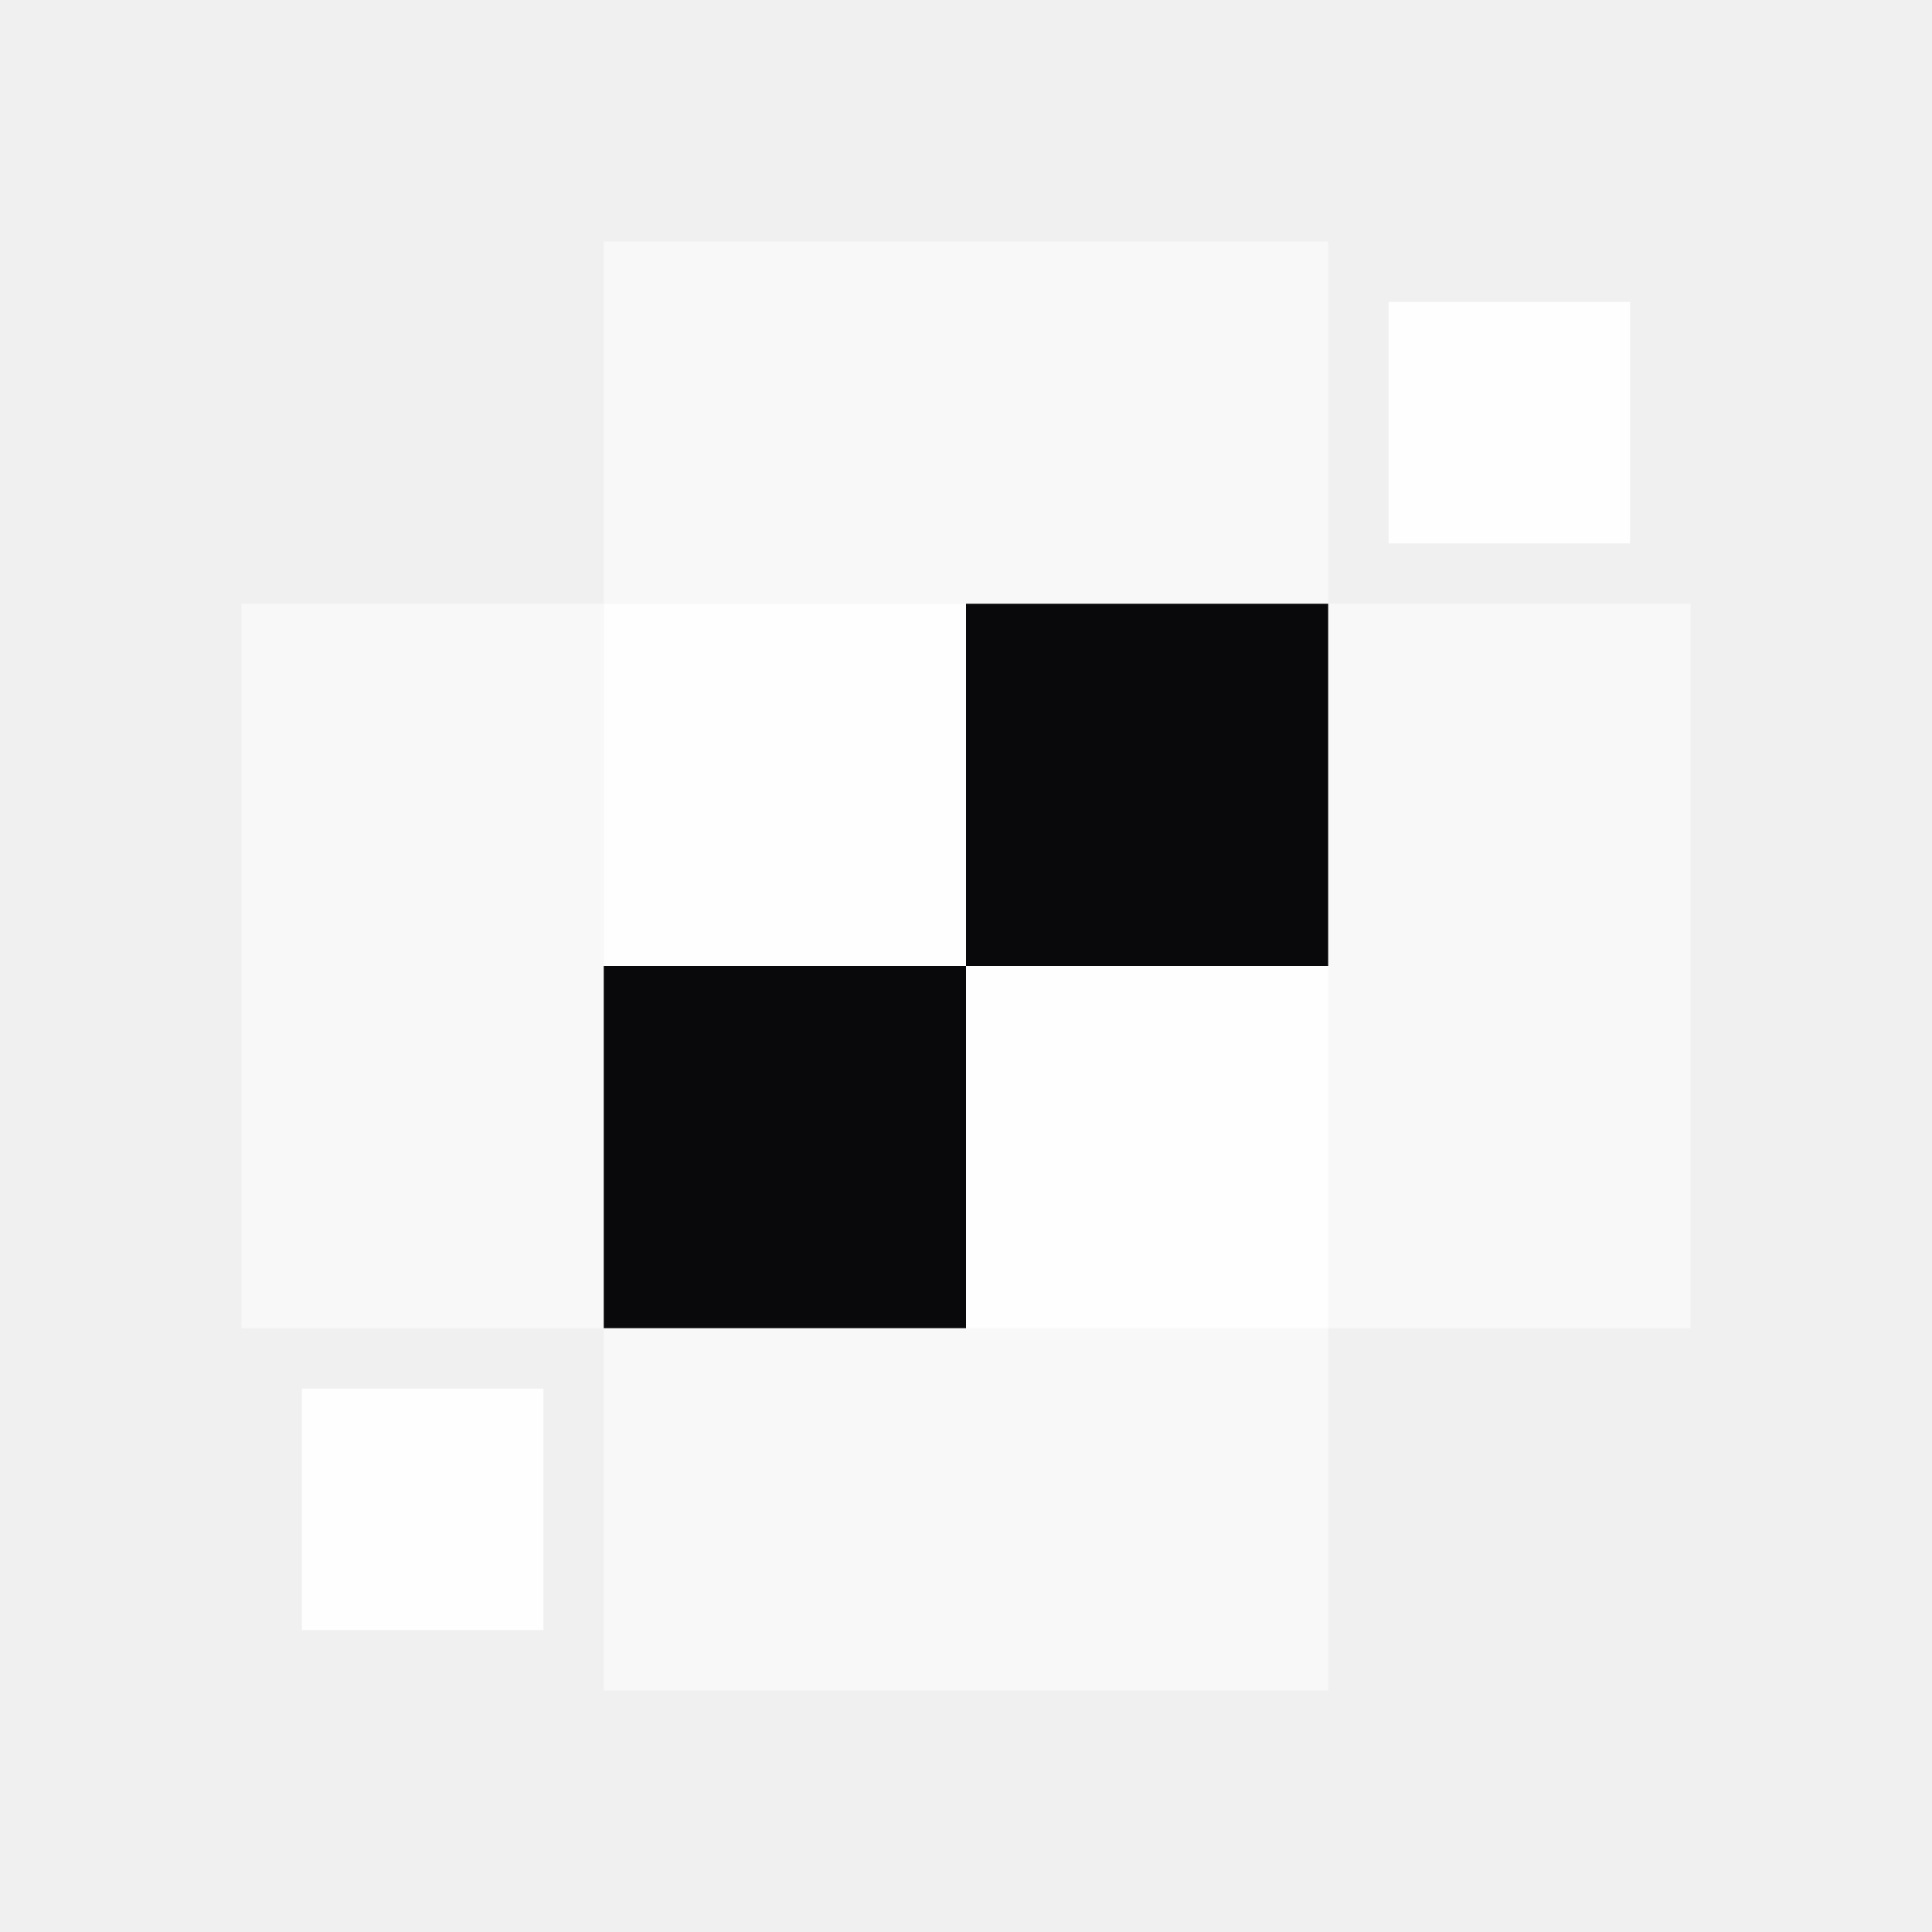
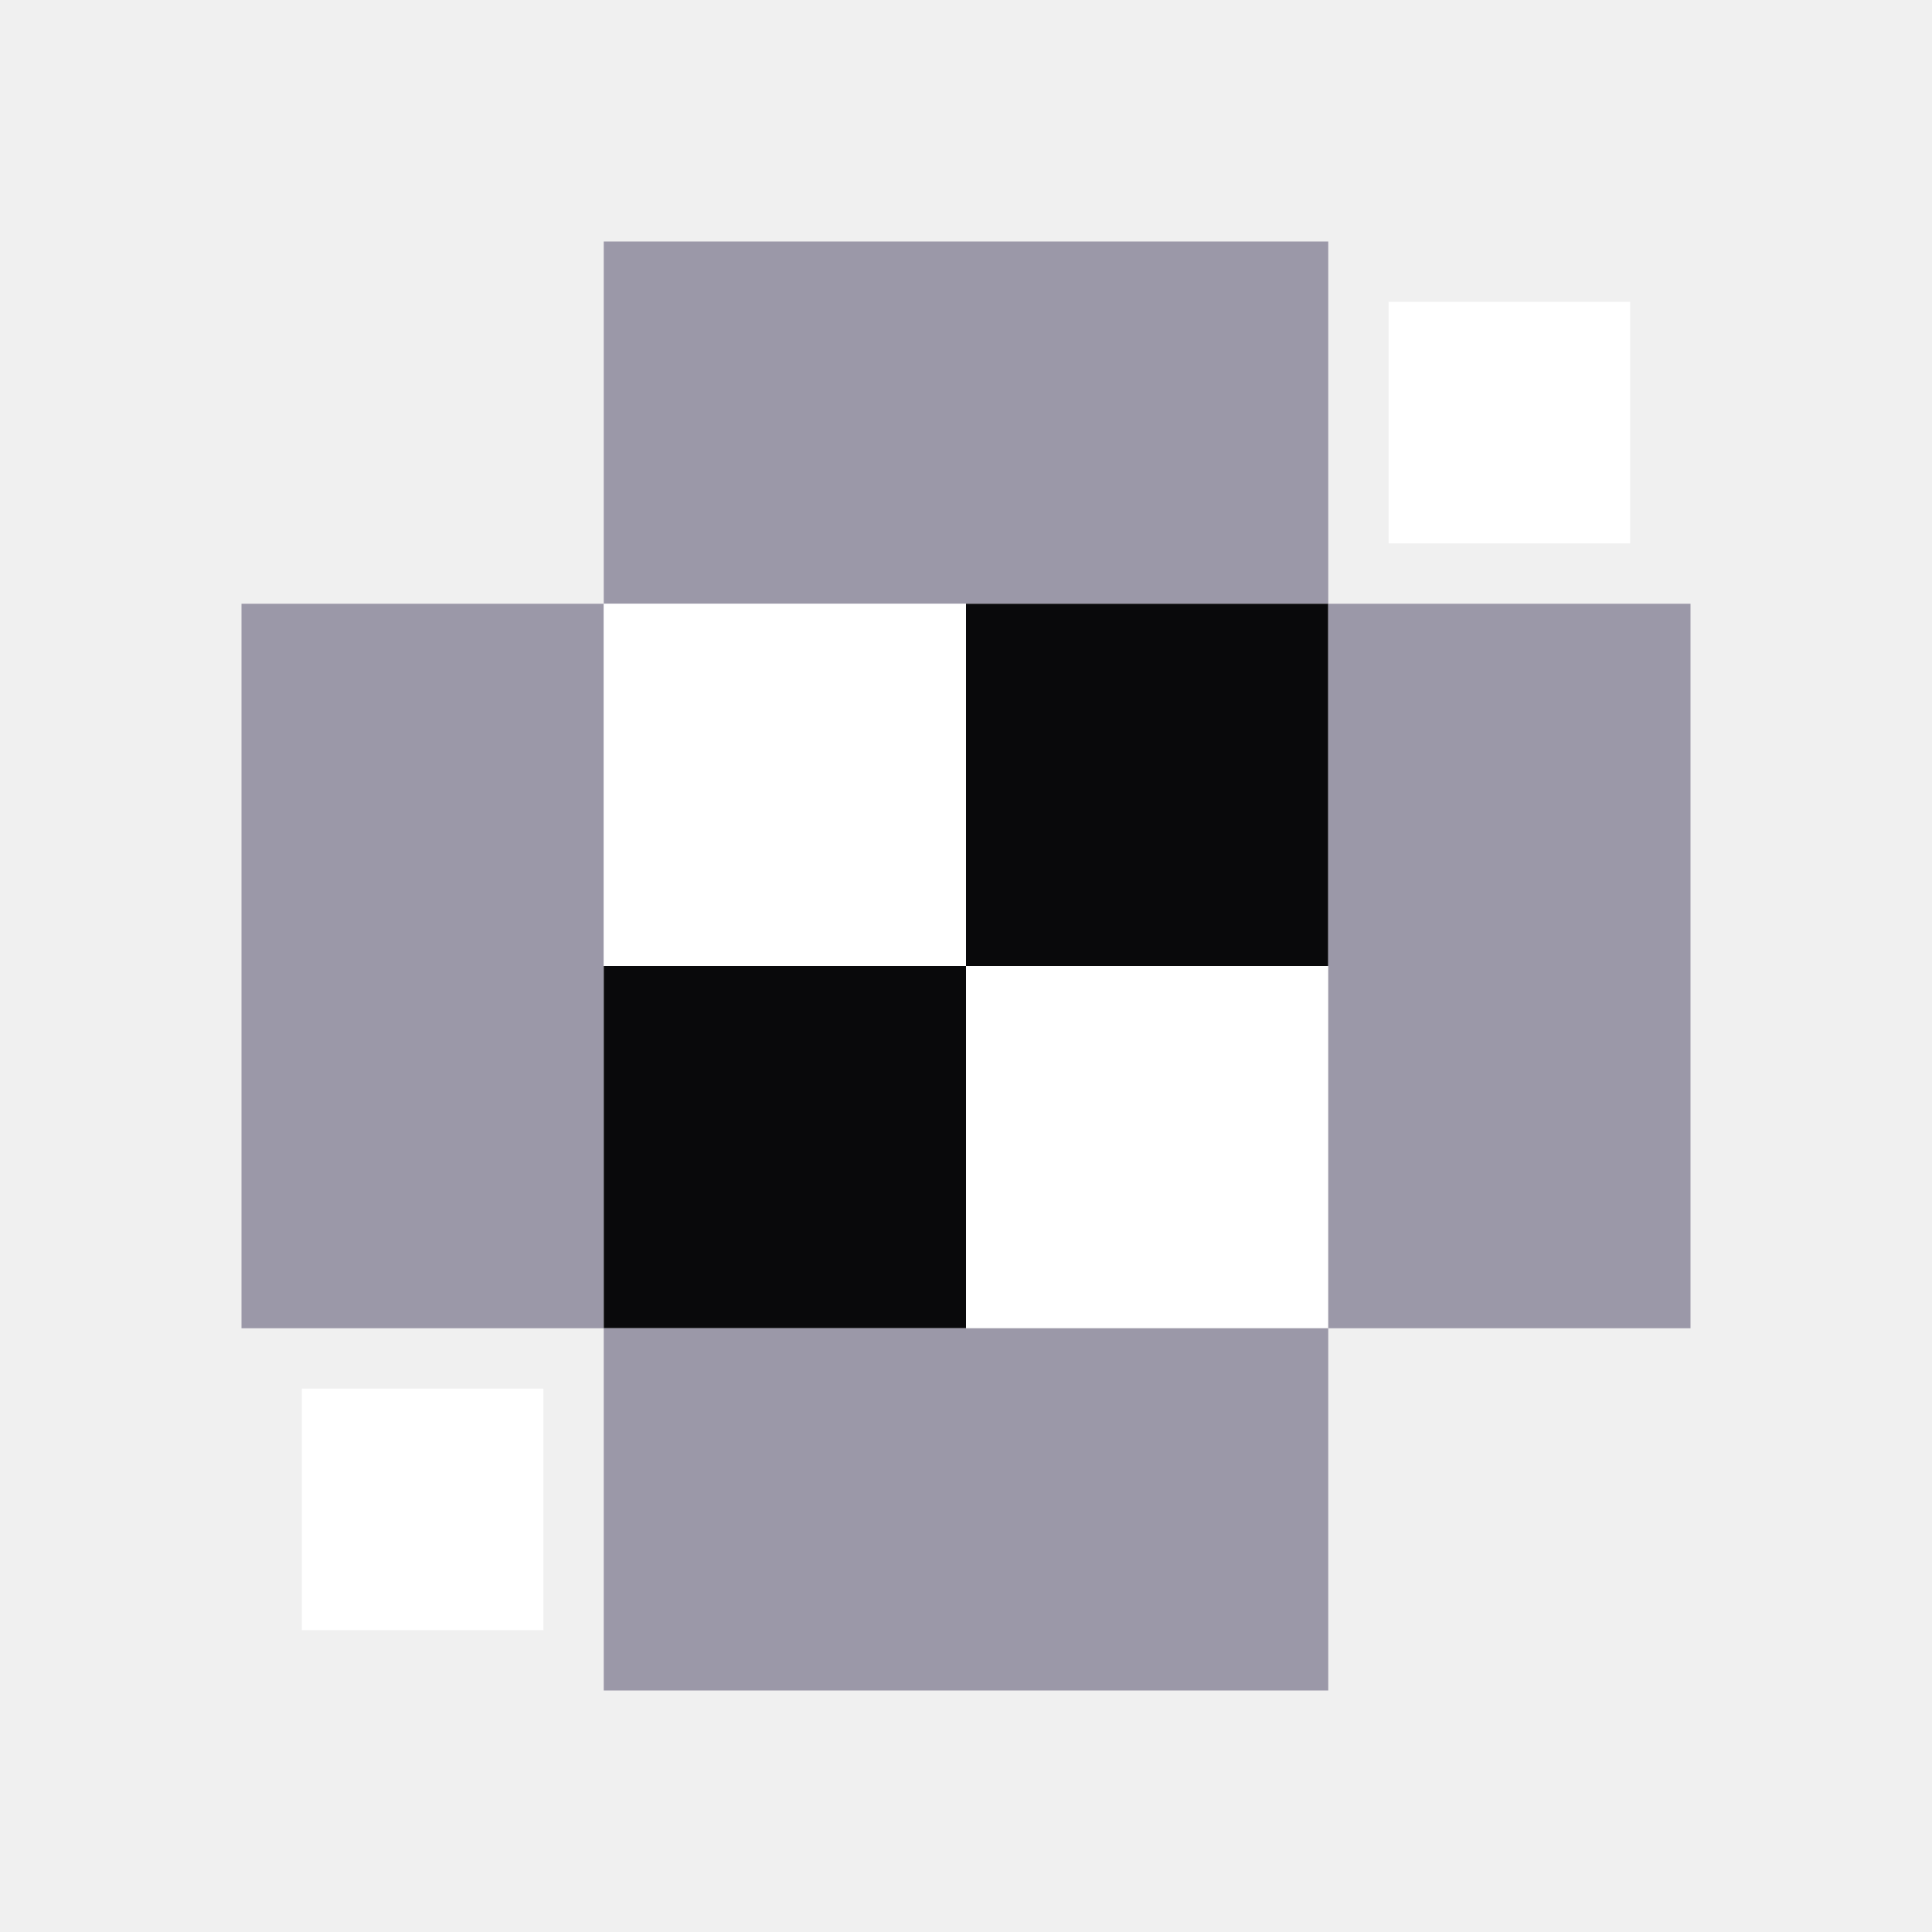
<svg xmlns="http://www.w3.org/2000/svg" viewBox="0 0 32 32" fill="none" role="img" aria-label="Agent Machines">
-   <rect x="10" y="4" width="6" height="6" fill="rgba(255,255,255,0.5)" />
-   <rect x="16" y="4" width="6" height="6" fill="rgba(255,255,255,0.5)" />
-   <rect x="23" y="5" width="4" height="4" fill="rgba(255,255,255,0.95)" />
-   <rect x="4" y="10" width="6" height="6" fill="rgba(255,255,255,0.5)" />
-   <rect x="10" y="10" width="6" height="6" fill="rgba(255,255,255,0.95)" />
+   <rect x="10" y="4" width="6" height="6" fill="#9B98A8" />
+   <rect x="16" y="4" width="6" height="6" fill="#9B98A8" />
+   <rect x="23" y="5" width="4" height="4" fill="#FFFFFF" />
+   <rect x="4" y="10" width="6" height="6" fill="#9B98A8" />
+   <rect x="10" y="10" width="6" height="6" fill="#FFFFFF" />
  <rect x="16" y="10" width="6" height="6" fill="#09090b" />
-   <rect x="22" y="10" width="6" height="6" fill="rgba(255,255,255,0.5)" />
-   <rect x="4" y="16" width="6" height="6" fill="rgba(255,255,255,0.5)" />
+   <rect x="22" y="10" width="6" height="6" fill="#9B98A8" />
+   <rect x="4" y="16" width="6" height="6" fill="#9B98A8" />
  <rect x="10" y="16" width="6" height="6" fill="#09090b" />
-   <rect x="16" y="16" width="6" height="6" fill="rgba(255,255,255,0.95)" />
-   <rect x="22" y="16" width="6" height="6" fill="rgba(255,255,255,0.5)" />
-   <rect x="5" y="23" width="4" height="4" fill="rgba(255,255,255,0.95)" />
-   <rect x="10" y="22" width="6" height="6" fill="rgba(255,255,255,0.5)" />
-   <rect x="16" y="22" width="6" height="6" fill="rgba(255,255,255,0.5)" />
+   <rect x="16" y="16" width="6" height="6" fill="#FFFFFF" />
+   <rect x="22" y="16" width="6" height="6" fill="#9B98A8" />
+   <rect x="5" y="23" width="4" height="4" fill="#FFFFFF" />
+   <rect x="10" y="22" width="6" height="6" fill="#9B98A8" />
+   <rect x="16" y="22" width="6" height="6" fill="#9B98A8" />
</svg>
